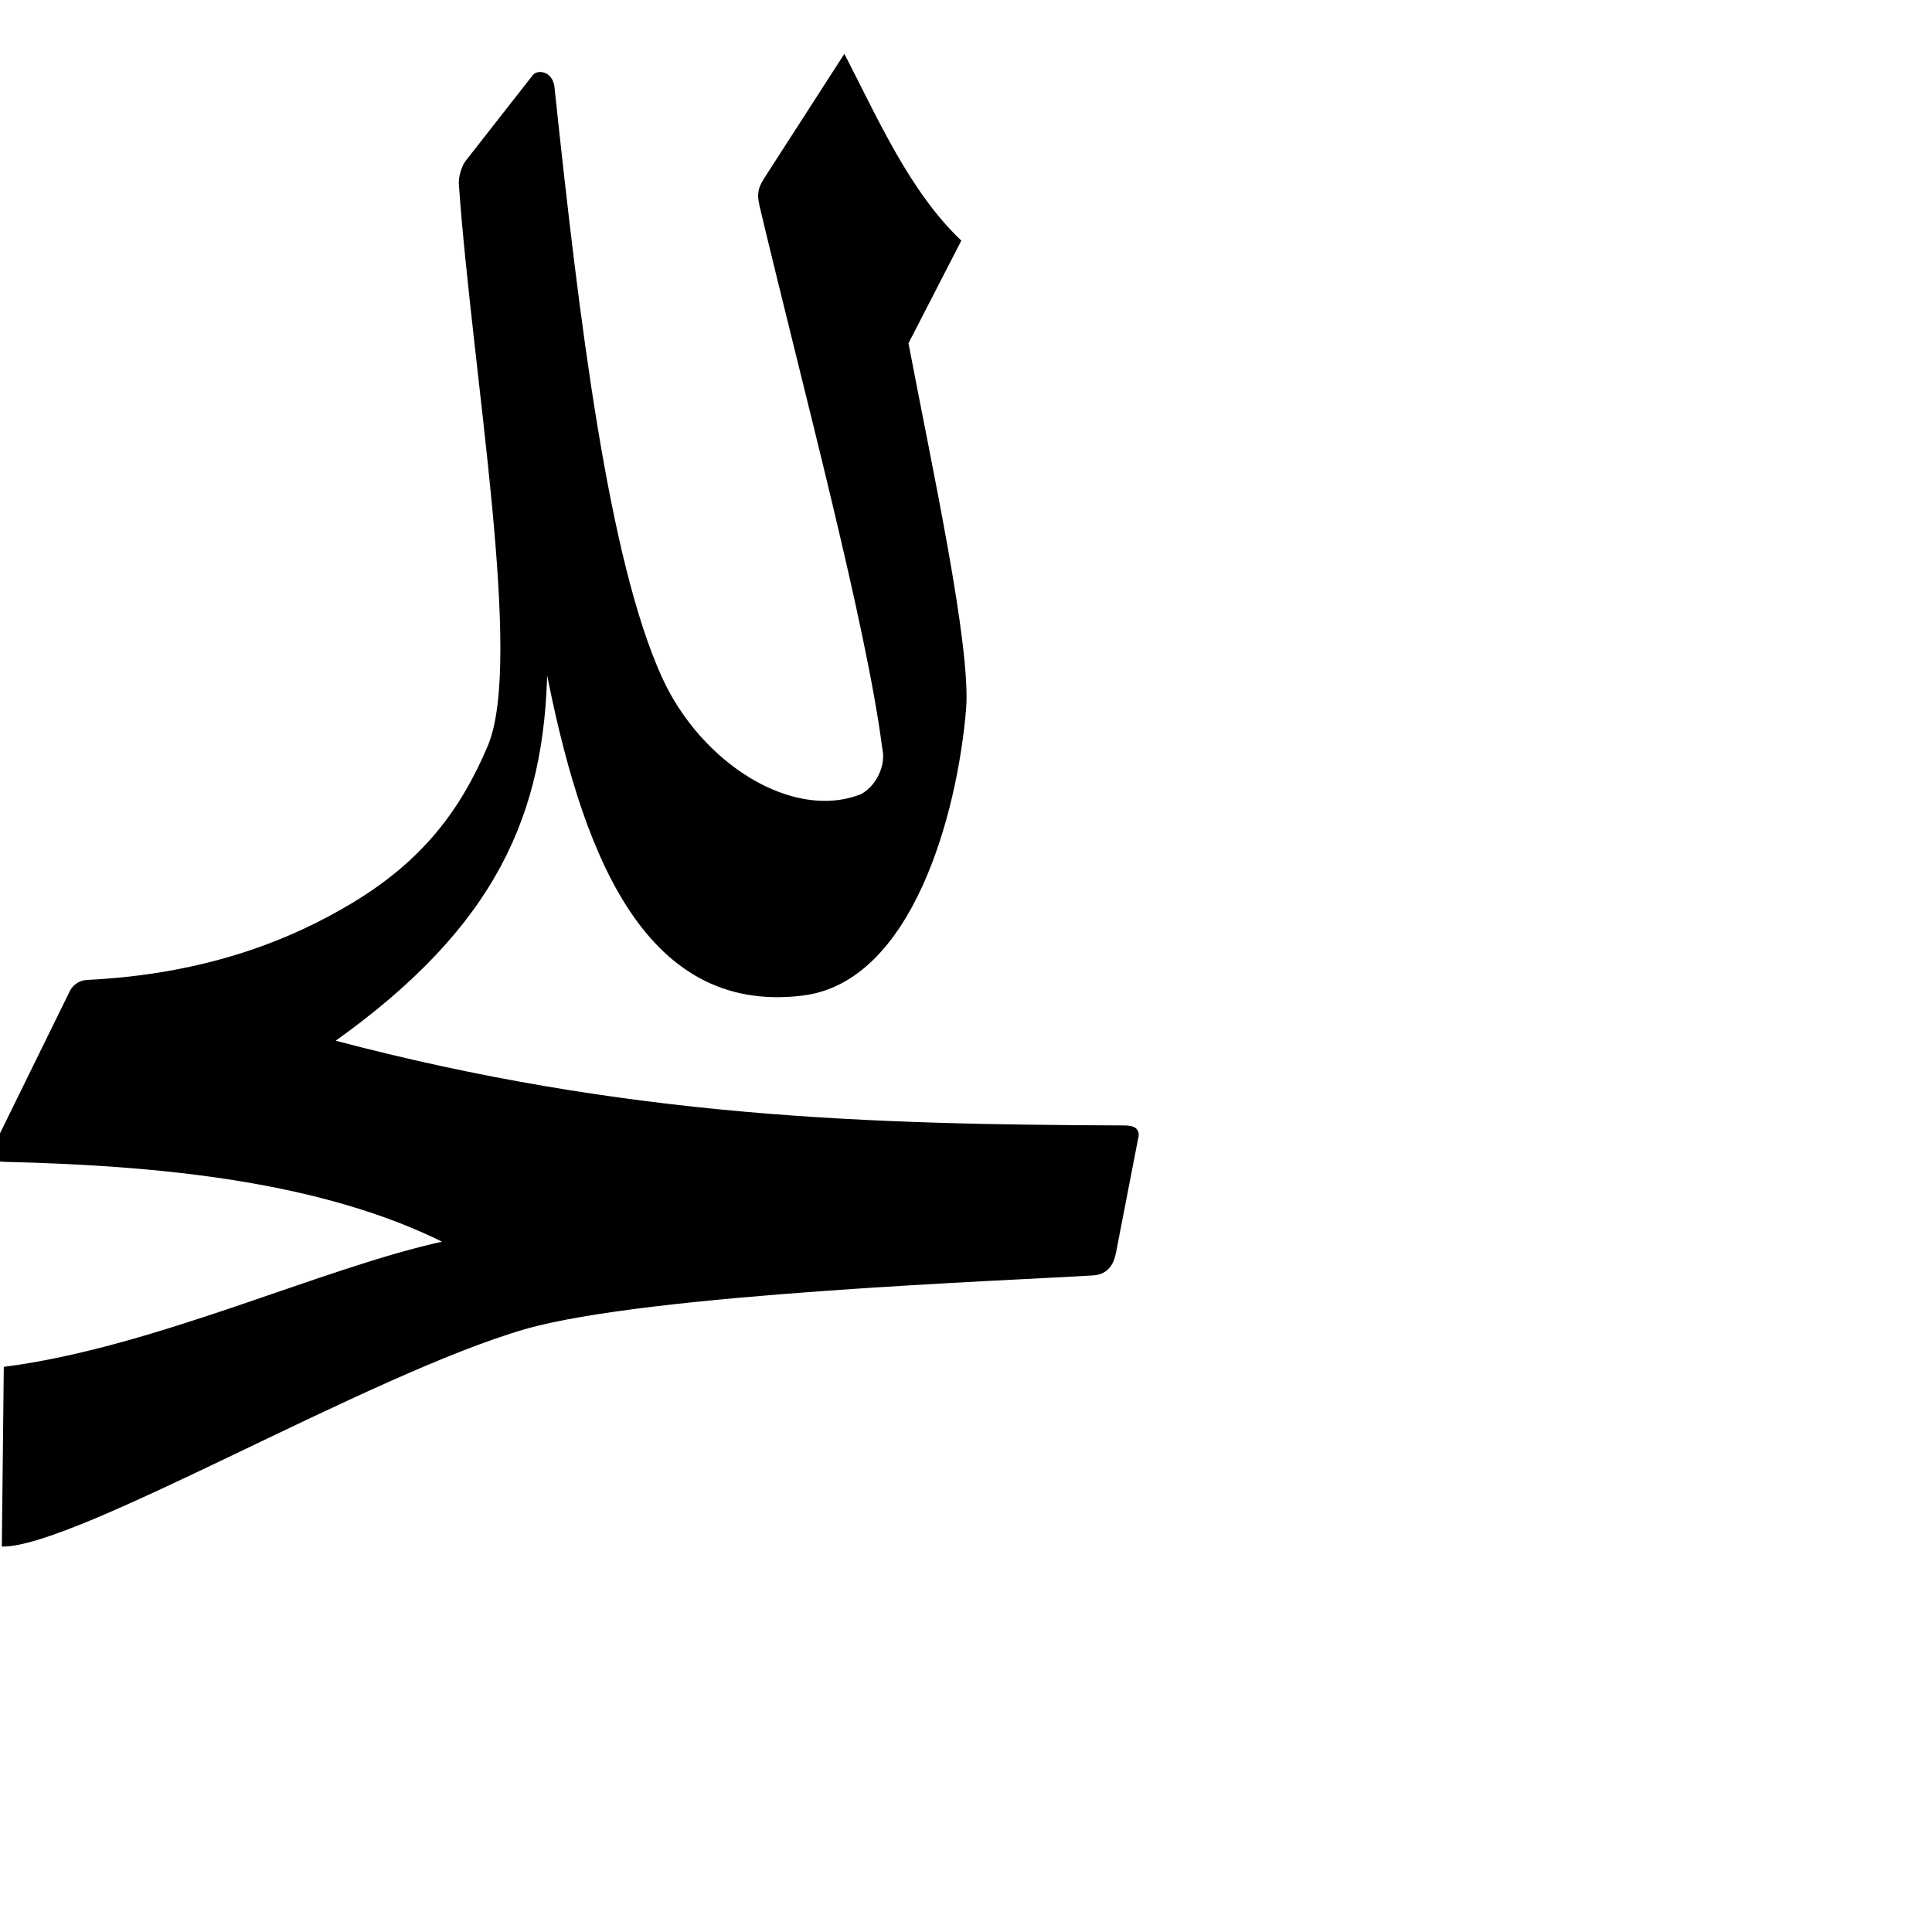
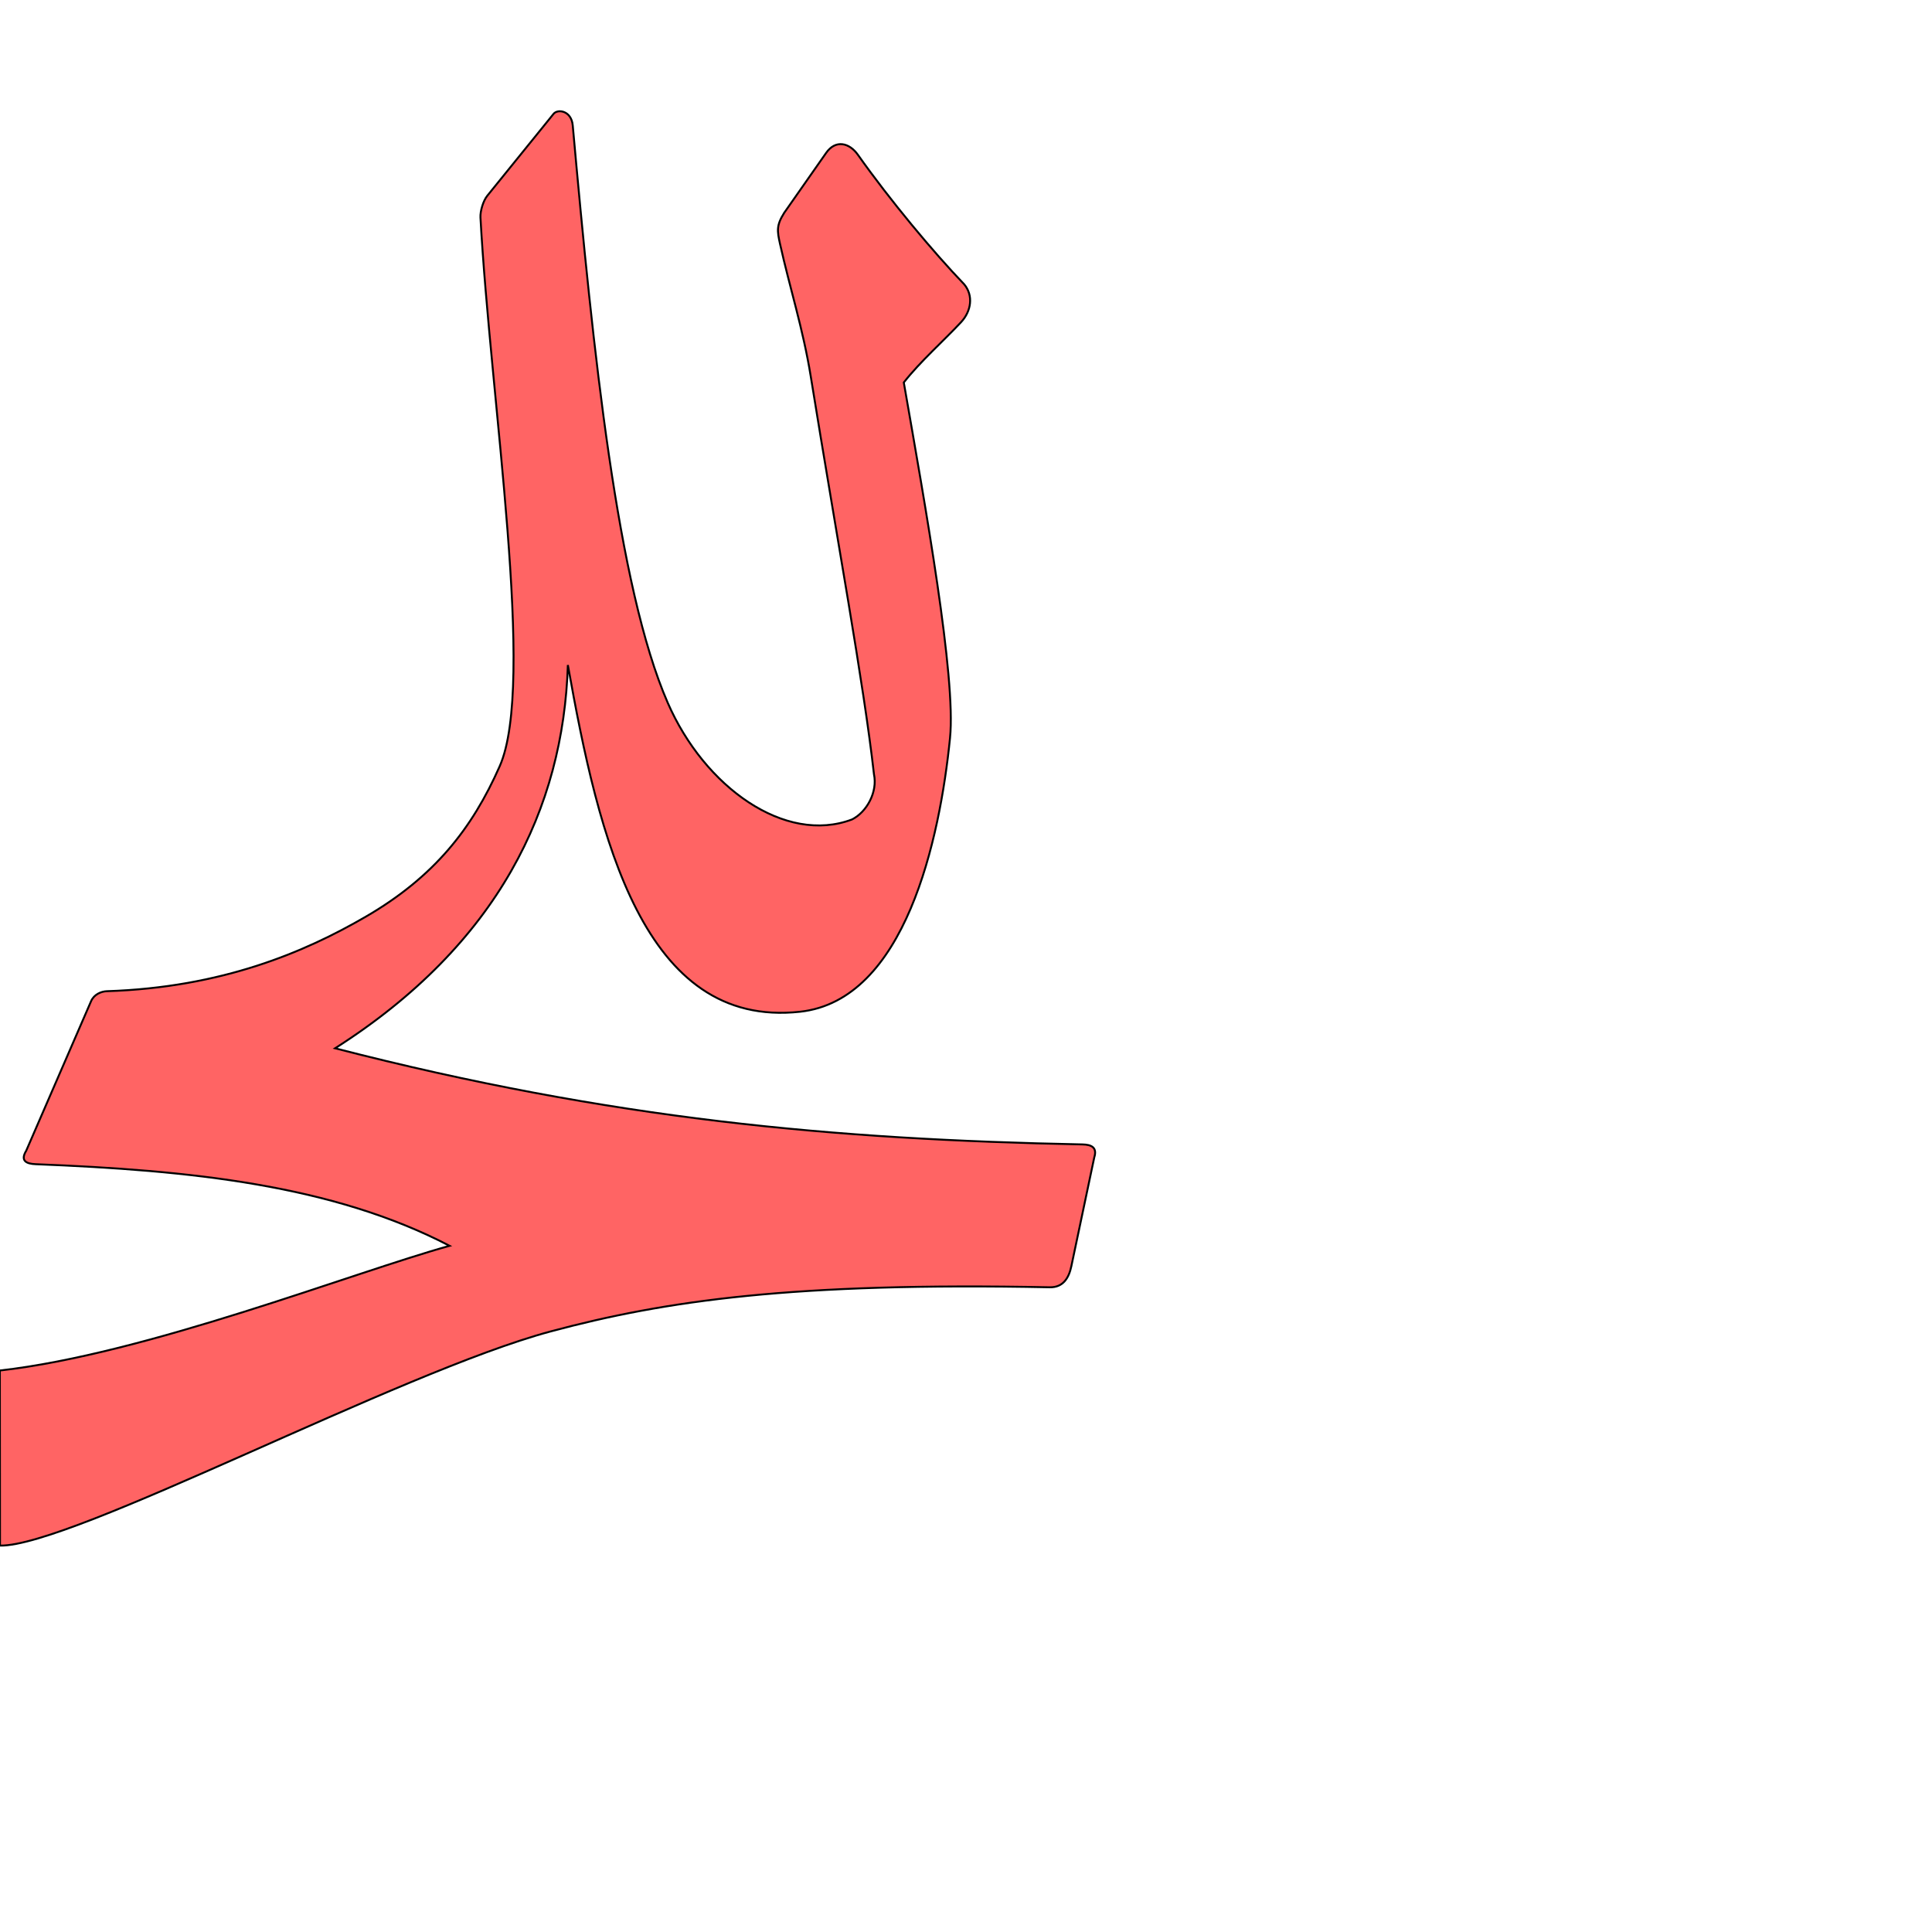
<svg xmlns="http://www.w3.org/2000/svg" version="1.0" width="1000" height="1000" id="svg5496">
  <defs id="defs5498">
    </defs>
  <g id="layer1" transform="translate(-220.2643,14.74905)" />
-   <path style="fill:#000000;fill-rule:evenodd;stroke:#000000;stroke-width:1px;stroke-linecap:butt;stroke-linejoin:miter;stroke-opacity:1" d="M 437.002,28.849 L 396.117,92.292 C 391.87,98.881 392.516,101.878 394.185,108.867 C 417.007,204.438 448.956,323.522 457.135,387.163 C 459.315,396.53 453.725,407.368 445.805,411.528 C 410.283,425.607 362.596,395.664 342.184,350.804 C 314.352,289.638 299.307,165.928 286.504,45.209 C 285.665,37.298 278.346,36.413 276.146,39.222 L 241.472,83.505 C 239.269,86.319 237.759,91.91 237.991,95.193 C 244.915,193.471 271.71,341.884 252.94,386.235 C 238.774,419.711 218.996,445.898 182.522,467.841 C 150.372,487.183 106.514,504.714 44.952,507.72 C 41.901,507.869 38.345,509.64 36.612,513.169 L -2.953,593.739 C -6.14,599.134 -2.869,600.744 2.196,600.861 C 84.802,602.815 167.139,611.31 230.31,642.875 C 167.846,656.246 80.334,697.91 2.459,707.921 L 1.452,800 C 39.912,800 191.097,710.729 271.632,687.492 C 335.674,669.014 525.405,662.258 565.787,659.639 C 573.07,659.166 575.98,654.343 577.17,648.2 L 588.475,589.867 C 590.101,584.465 586.812,583.043 582.043,583.025 C 449.992,582.526 324.787,579.167 172.588,538.884 C 256.555,479.196 281.632,421.248 282.809,345.022 C 300.755,437.278 331.929,525.26 415.559,514.79 C 471.678,507.765 494.977,421.387 499.531,367.15 C 502.294,334.626 481.379,239.372 469.71,177.591 L 496.966,124.636 C 470.585,99.488 454.282,62.406 437.002,28.849 z" id="path2394" />
+   <path style="fill:#ff0000;fill-opacity:0.608;fill-rule:evenodd;stroke:#000000;stroke-width:1;stroke-linecap:butt;stroke-linejoin:miter;stroke-miterlimit:4;stroke-opacity:1;stroke-dasharray:none" d="m 405.865,110.212 c -4.037,6.431 -3.637,9.227 -2.13,16.022 5.006,22.566 11.945,44.08 15.889,68.485 13.598,84.139 27.489,159.248 32.735,206.008 1.964,9.105 -3.618,19.514 -11.353,23.419 -34.621,13.08 -76.335,-16.66 -95.402,-60.423 -26,-59.669 -38.64,-181.709 -49.156,-298.817 -0.69,-7.674 -7.764,-8.645 -9.938,-5.959 l -34.271,42.344 c -2.177,2.69 -3.726,8.082 -3.553,11.265 5.173,95.283 28.807,241.429 9.938,284.088 -14.241,32.198 -33.804,57.25 -69.468,77.931 -31.437,18.23 -74.183,36.523 -133.849,38.474 -2.957,0.097 -6.647,1.653 -8.162,5.147 l -33.573,77.409 c -3.17,5.175 -0.03,6.785 4.875,6.978 79.969,3.18 153.574,10.691 214.26,42.246 C 182.892,658.617 75.492,700.889 -0.08,709.369 L 0,800 c 37.247,0.6 206.556,-89.799 284.967,-110.839 59.587,-15.989 125.769,-25.496 258.361,-22.866 7.068,0.139 9.953,-4.97 11.202,-10.9 l 11.858,-56.315 c 1.659,-5.207 -1.504,-6.635 -6.122,-6.727 -127.874,-2.543 -243.686,-12.908 -386.822,-49.757 84.738,-54.004 118.154,-124.581 120.483,-198.382 15.939,89.623 39.021,188.296 120.175,179.461 54.457,-5.929 72.367,-89.216 77.624,-141.67 3.182,-31.454 -12.705,-119.624 -23.923,-184.04 8.505,-10.856 20.621,-21.525 29.648,-31.221 5.26,-5.65 6.522,-13.753 1.573,-19.638 -15.814,-16.461 -38.302,-43.399 -54.982,-67 -4.404,-6.232 -11.532,-7.966 -16.409,-0.998 l -21.77,31.102 z" id="path2394-1" />
</svg>
